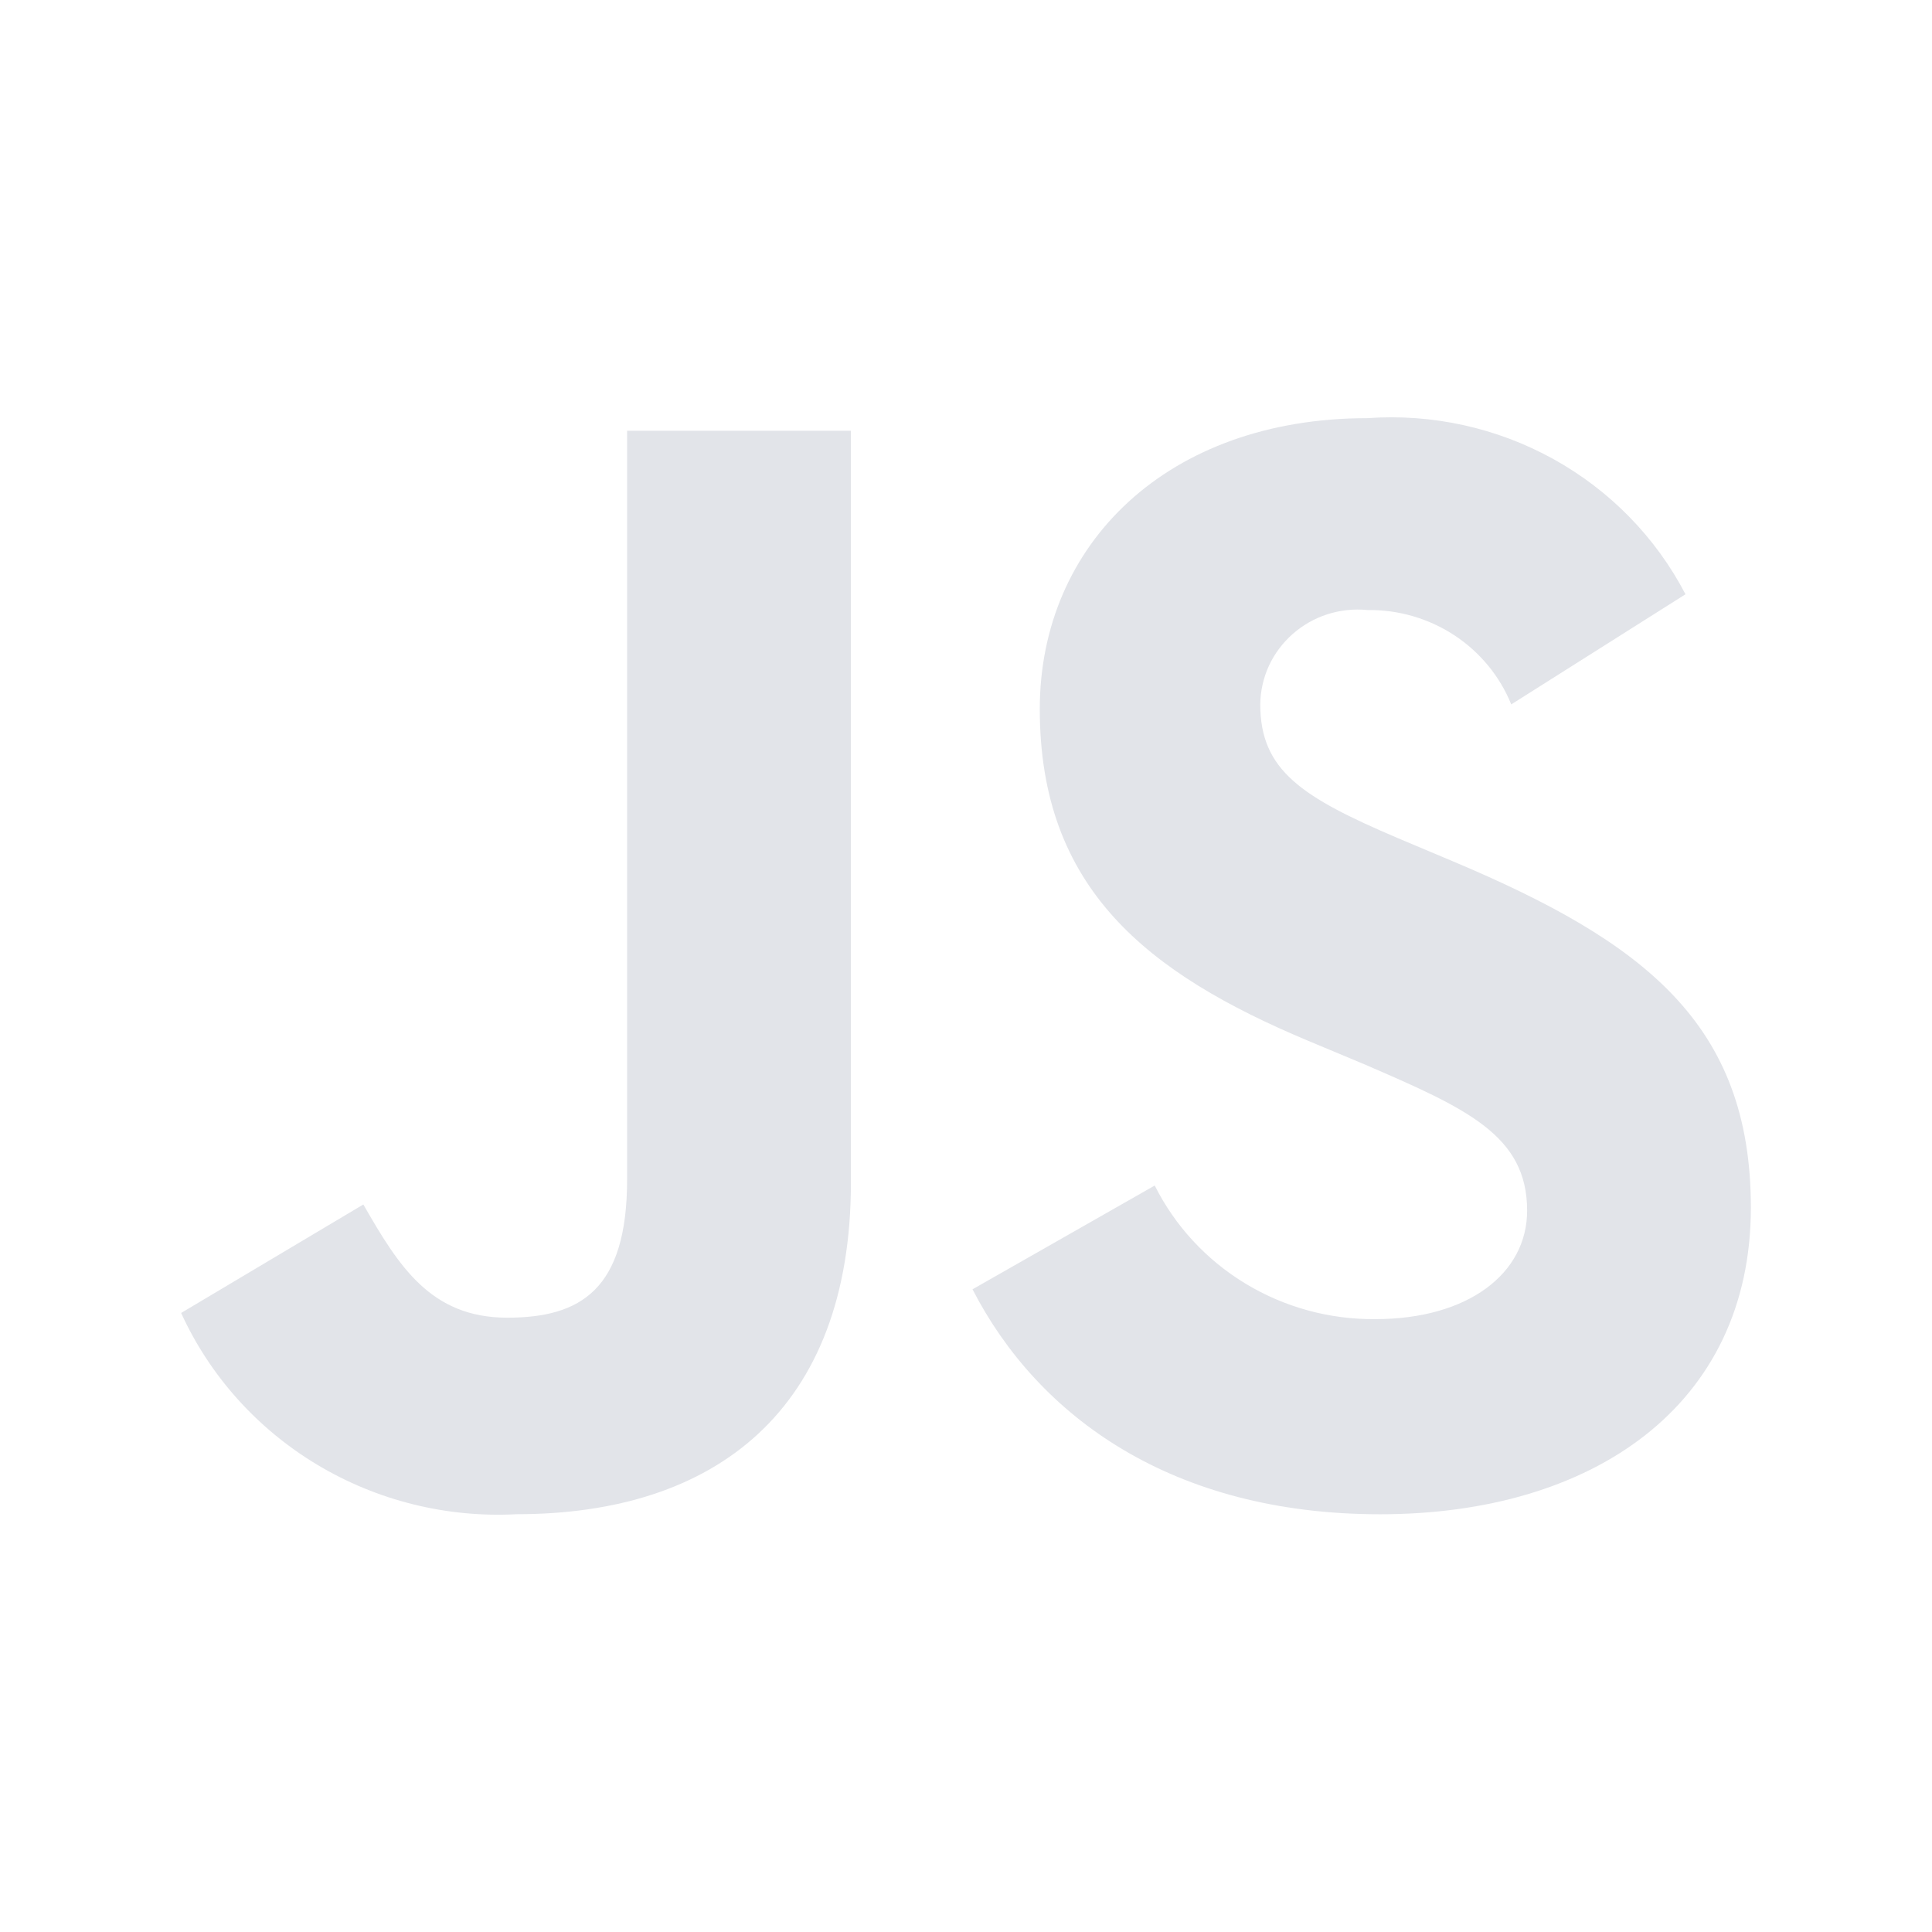
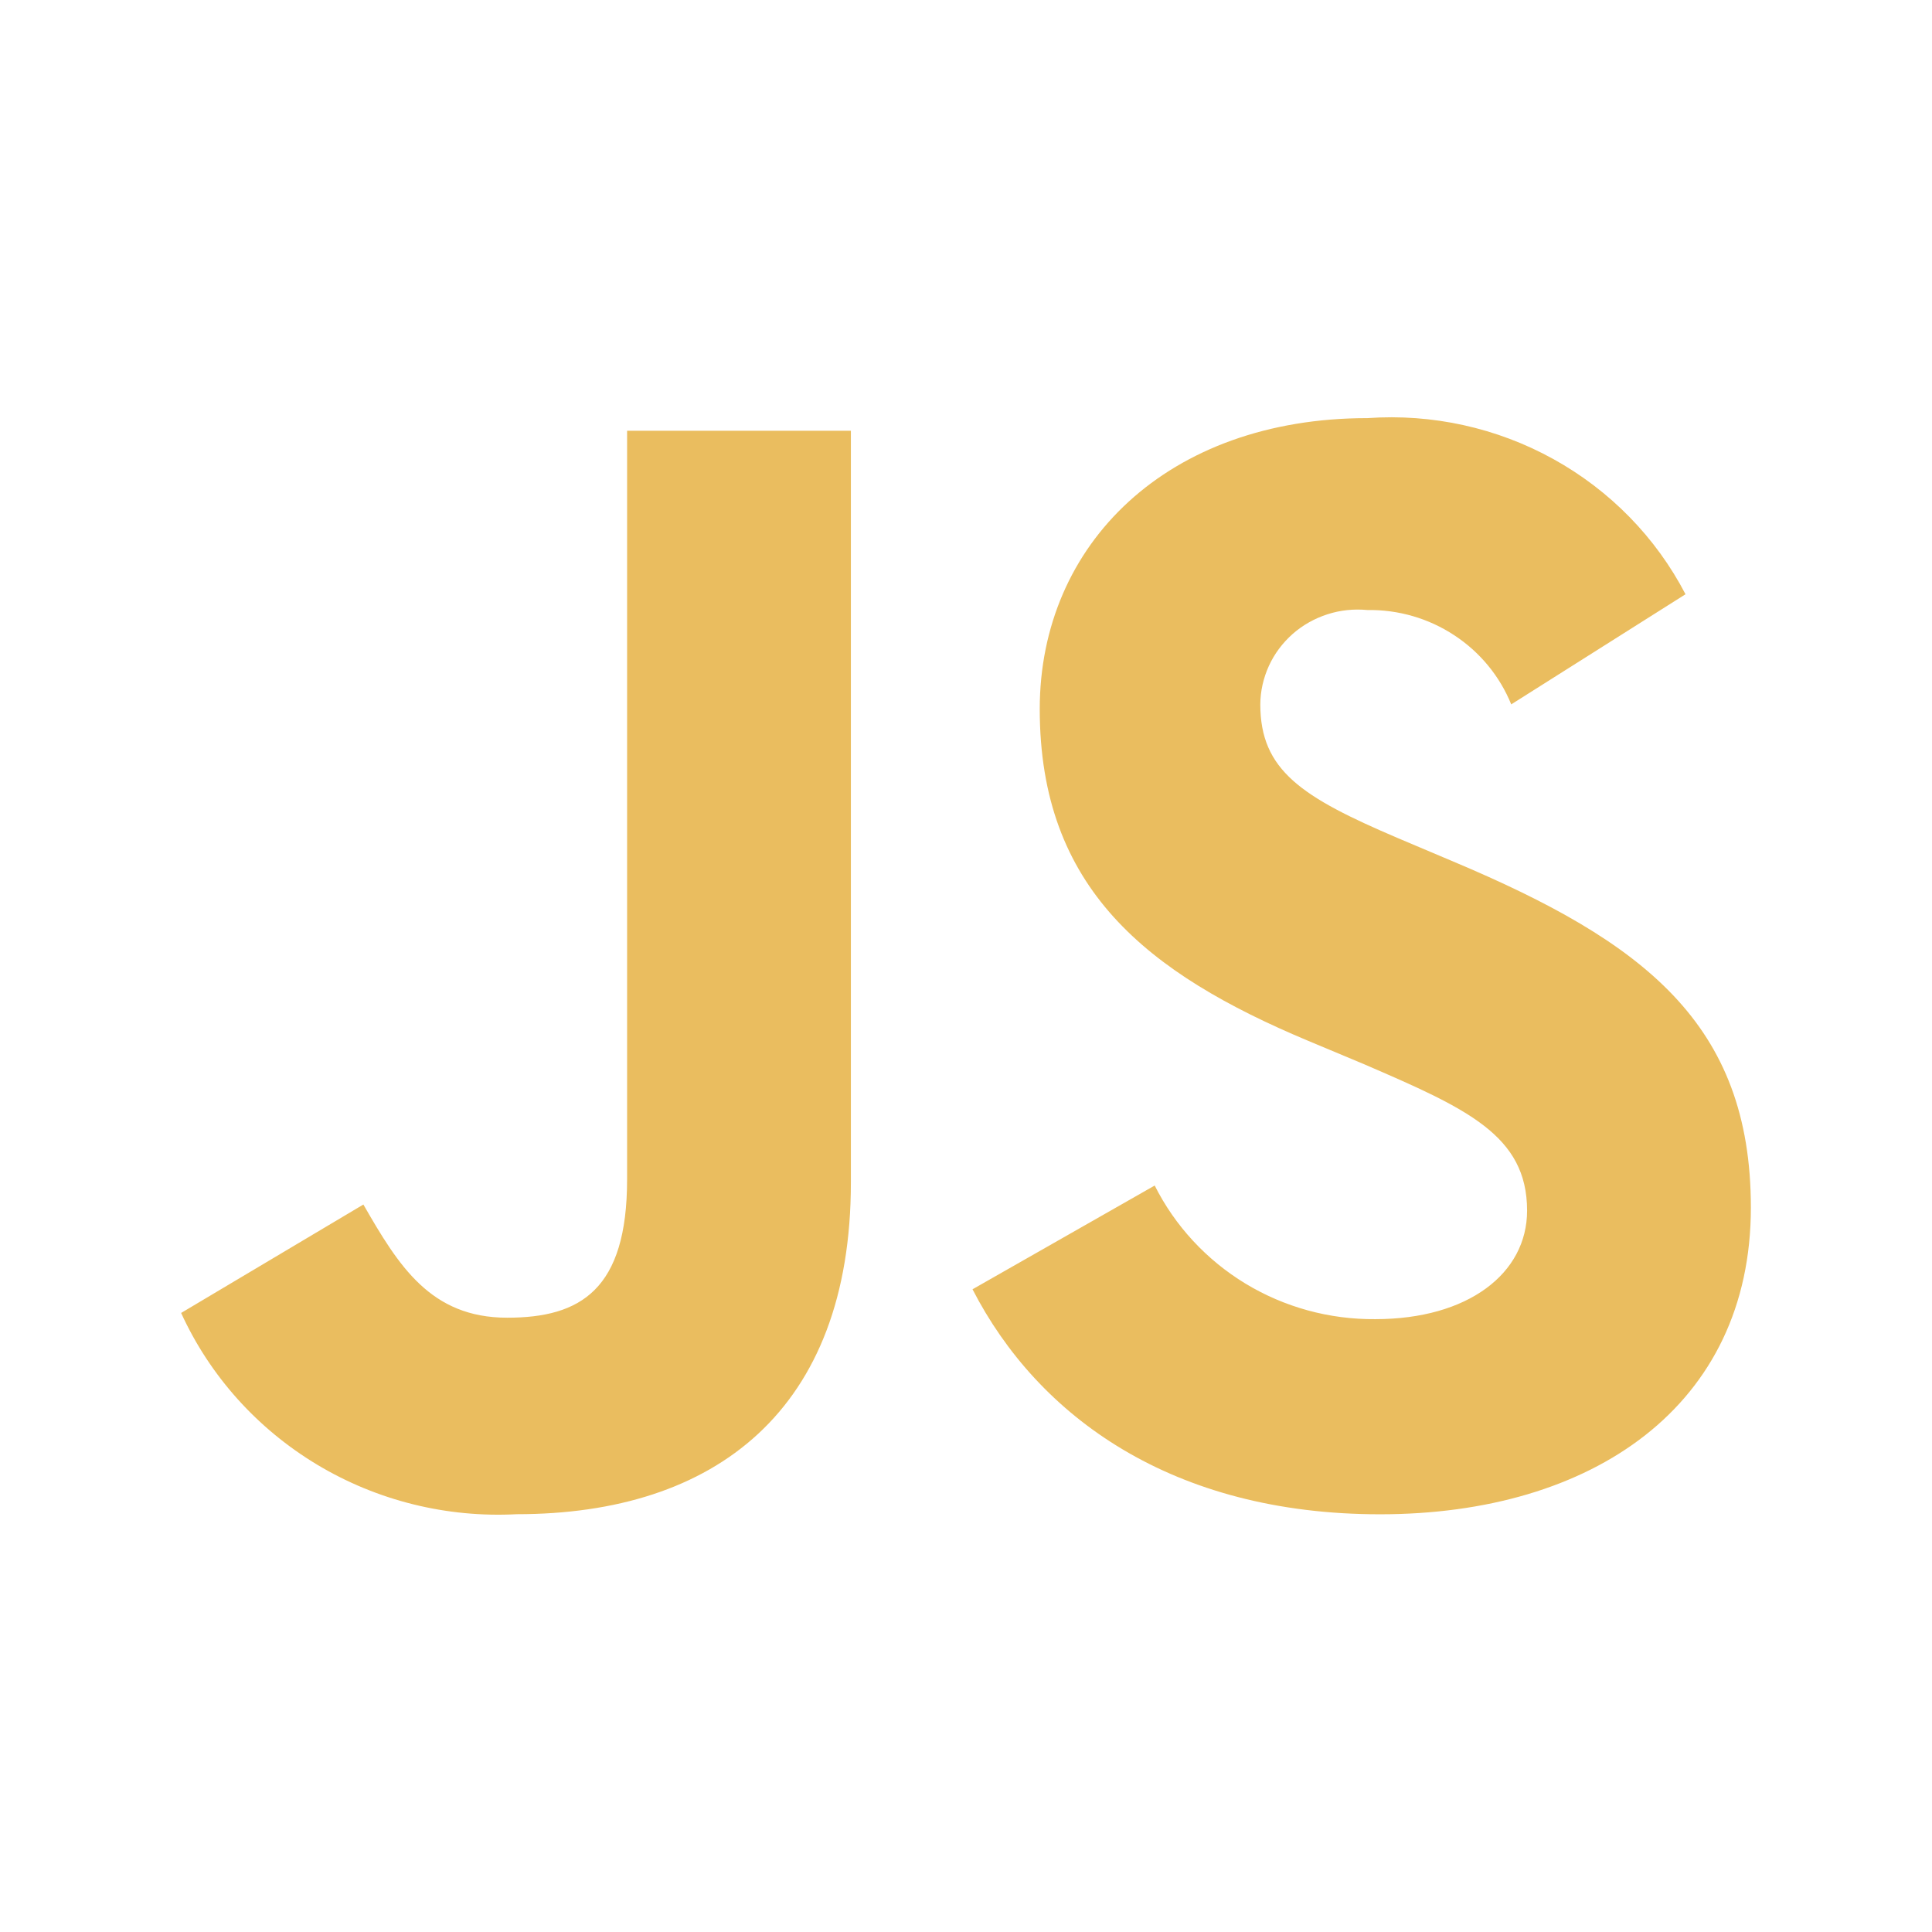
- <svg xmlns="http://www.w3.org/2000/svg" width="32" height="32" viewBox="0 0 32 32" fill="none">
-   <path d="M3 21.747L6.018 19.95C6.601 20.966 7.131 21.825 8.401 21.825C9.619 21.825 10.387 21.359 10.387 19.533V7.135H14.094V19.584C14.094 23.361 11.843 25.08 8.561 25.08C7.4 25.142 6.248 24.856 5.255 24.261C4.263 23.666 3.476 22.79 3 21.747ZM16.108 21.355L19.126 19.636C19.461 20.305 19.982 20.869 20.628 21.26C21.275 21.652 22.02 21.856 22.779 21.849C24.315 21.849 25.294 21.094 25.294 20.052C25.294 18.802 24.288 18.358 22.593 17.626L21.67 17.24C18.996 16.12 17.222 14.714 17.222 11.744C17.222 9.009 19.34 6.926 22.649 6.926C23.721 6.849 24.793 7.085 25.73 7.604C26.667 8.123 27.427 8.902 27.917 9.843L25.031 11.667C24.842 11.2 24.512 10.8 24.087 10.521C23.661 10.242 23.16 10.097 22.648 10.104C22.425 10.082 22.2 10.106 21.987 10.174C21.774 10.242 21.578 10.354 21.411 10.501C21.244 10.648 21.11 10.827 21.017 11.028C20.925 11.229 20.876 11.447 20.874 11.667C20.874 12.761 21.562 13.203 23.15 13.881L24.076 14.271C27.227 15.6 29 16.954 29 20.001C29 23.283 26.379 25.081 22.859 25.081C19.417 25.081 17.193 23.465 16.108 21.355Z" fill="#E2E4E9" />
+ <svg xmlns="http://www.w3.org/2000/svg" width="24" height="24" viewBox="0 0 24 24" fill="none">
+   <path d="M2.25 16.31L4.514 14.963C4.951 15.724 5.348 16.369 6.301 16.369C7.214 16.369 7.79 16.019 7.79 14.65V5.351H10.57V14.688C10.57 17.52 8.883 18.81 6.42 18.81C5.55 18.856 4.686 18.642 3.942 18.196C3.197 17.749 2.607 17.092 2.25 16.31ZM12.081 16.016L14.344 14.727C14.596 15.229 14.987 15.651 15.471 15.945C15.956 16.239 16.515 16.392 17.084 16.387C18.236 16.387 18.97 15.82 18.97 15.039C18.97 14.101 18.216 13.769 16.945 13.22L16.252 12.93C14.247 12.09 12.916 11.035 12.916 8.808C12.916 6.757 14.505 5.194 16.987 5.194C17.791 5.137 18.595 5.314 19.297 5.703C20 6.092 20.571 6.676 20.938 7.382L18.773 8.75C18.631 8.4 18.384 8.1 18.065 7.891C17.746 7.681 17.37 7.572 16.986 7.578C16.819 7.562 16.65 7.579 16.49 7.631C16.331 7.682 16.183 7.765 16.058 7.875C15.933 7.986 15.832 8.12 15.763 8.271C15.694 8.422 15.657 8.585 15.656 8.75C15.656 9.571 16.172 9.902 17.362 10.41L18.057 10.704C20.42 11.7 21.75 12.716 21.75 15.001C21.75 17.462 19.785 18.811 17.144 18.811C14.563 18.811 12.895 17.599 12.081 16.016Z" fill="#EABD5F" />
</svg>
